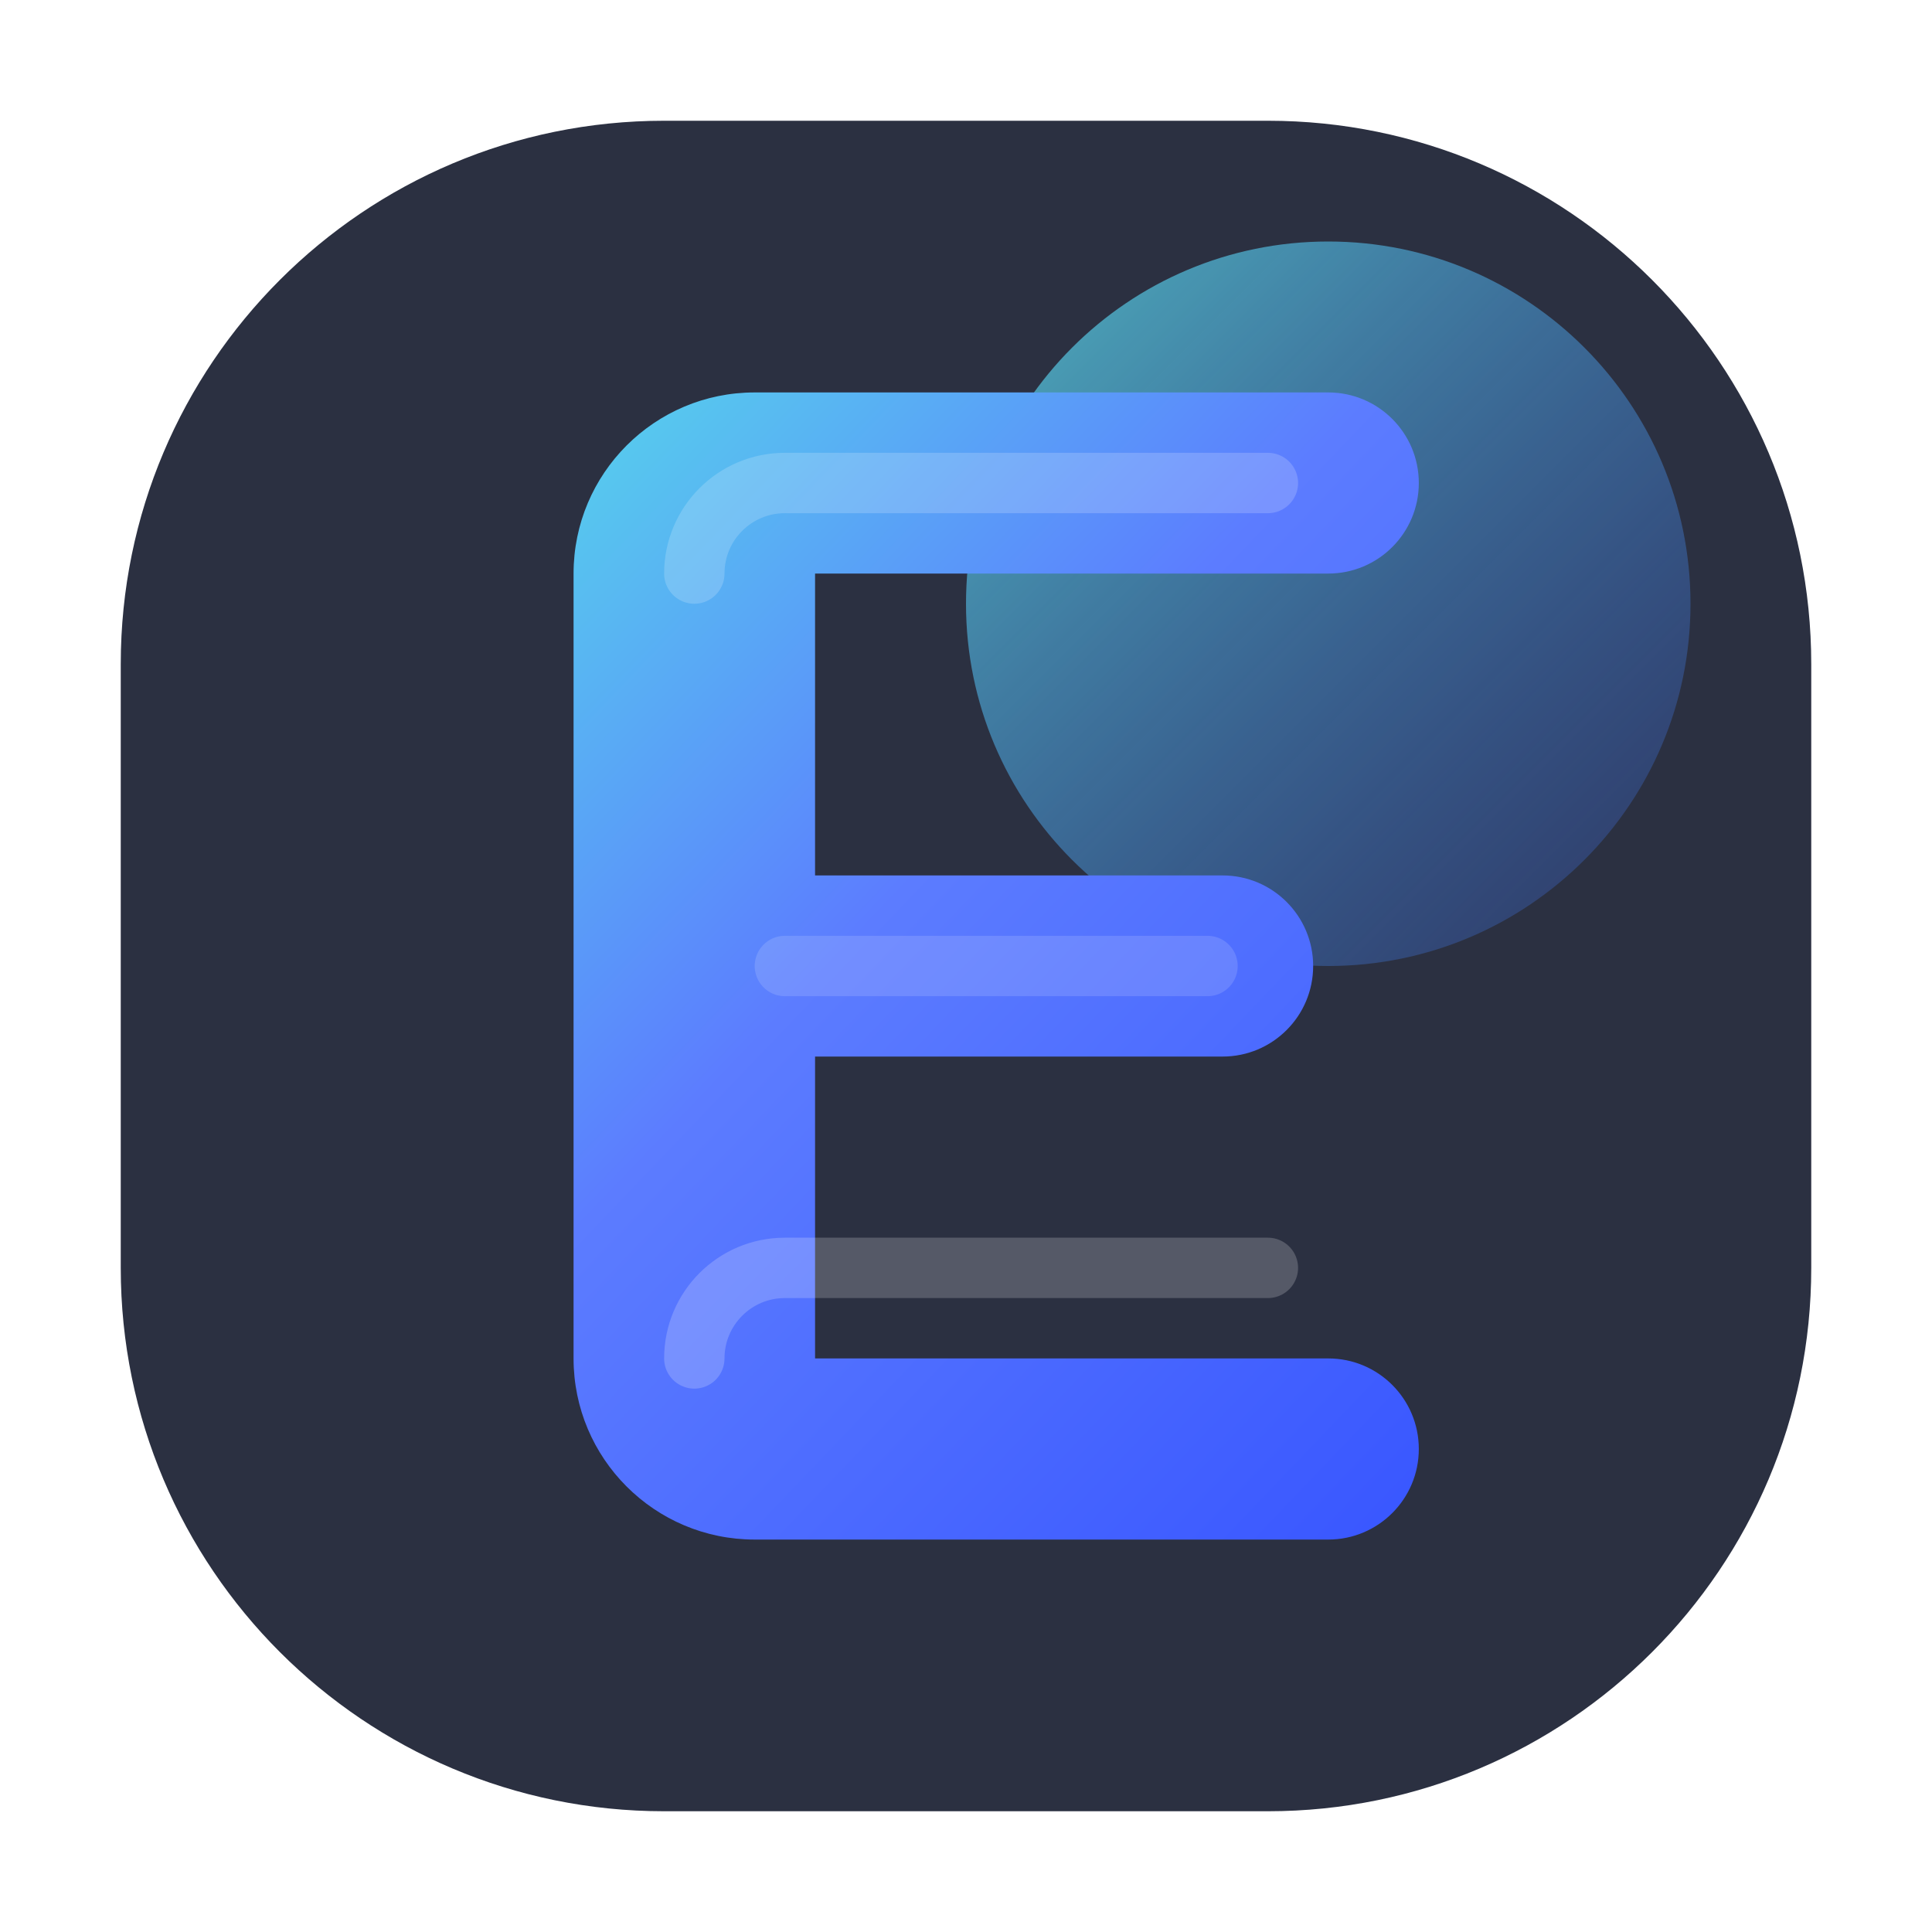
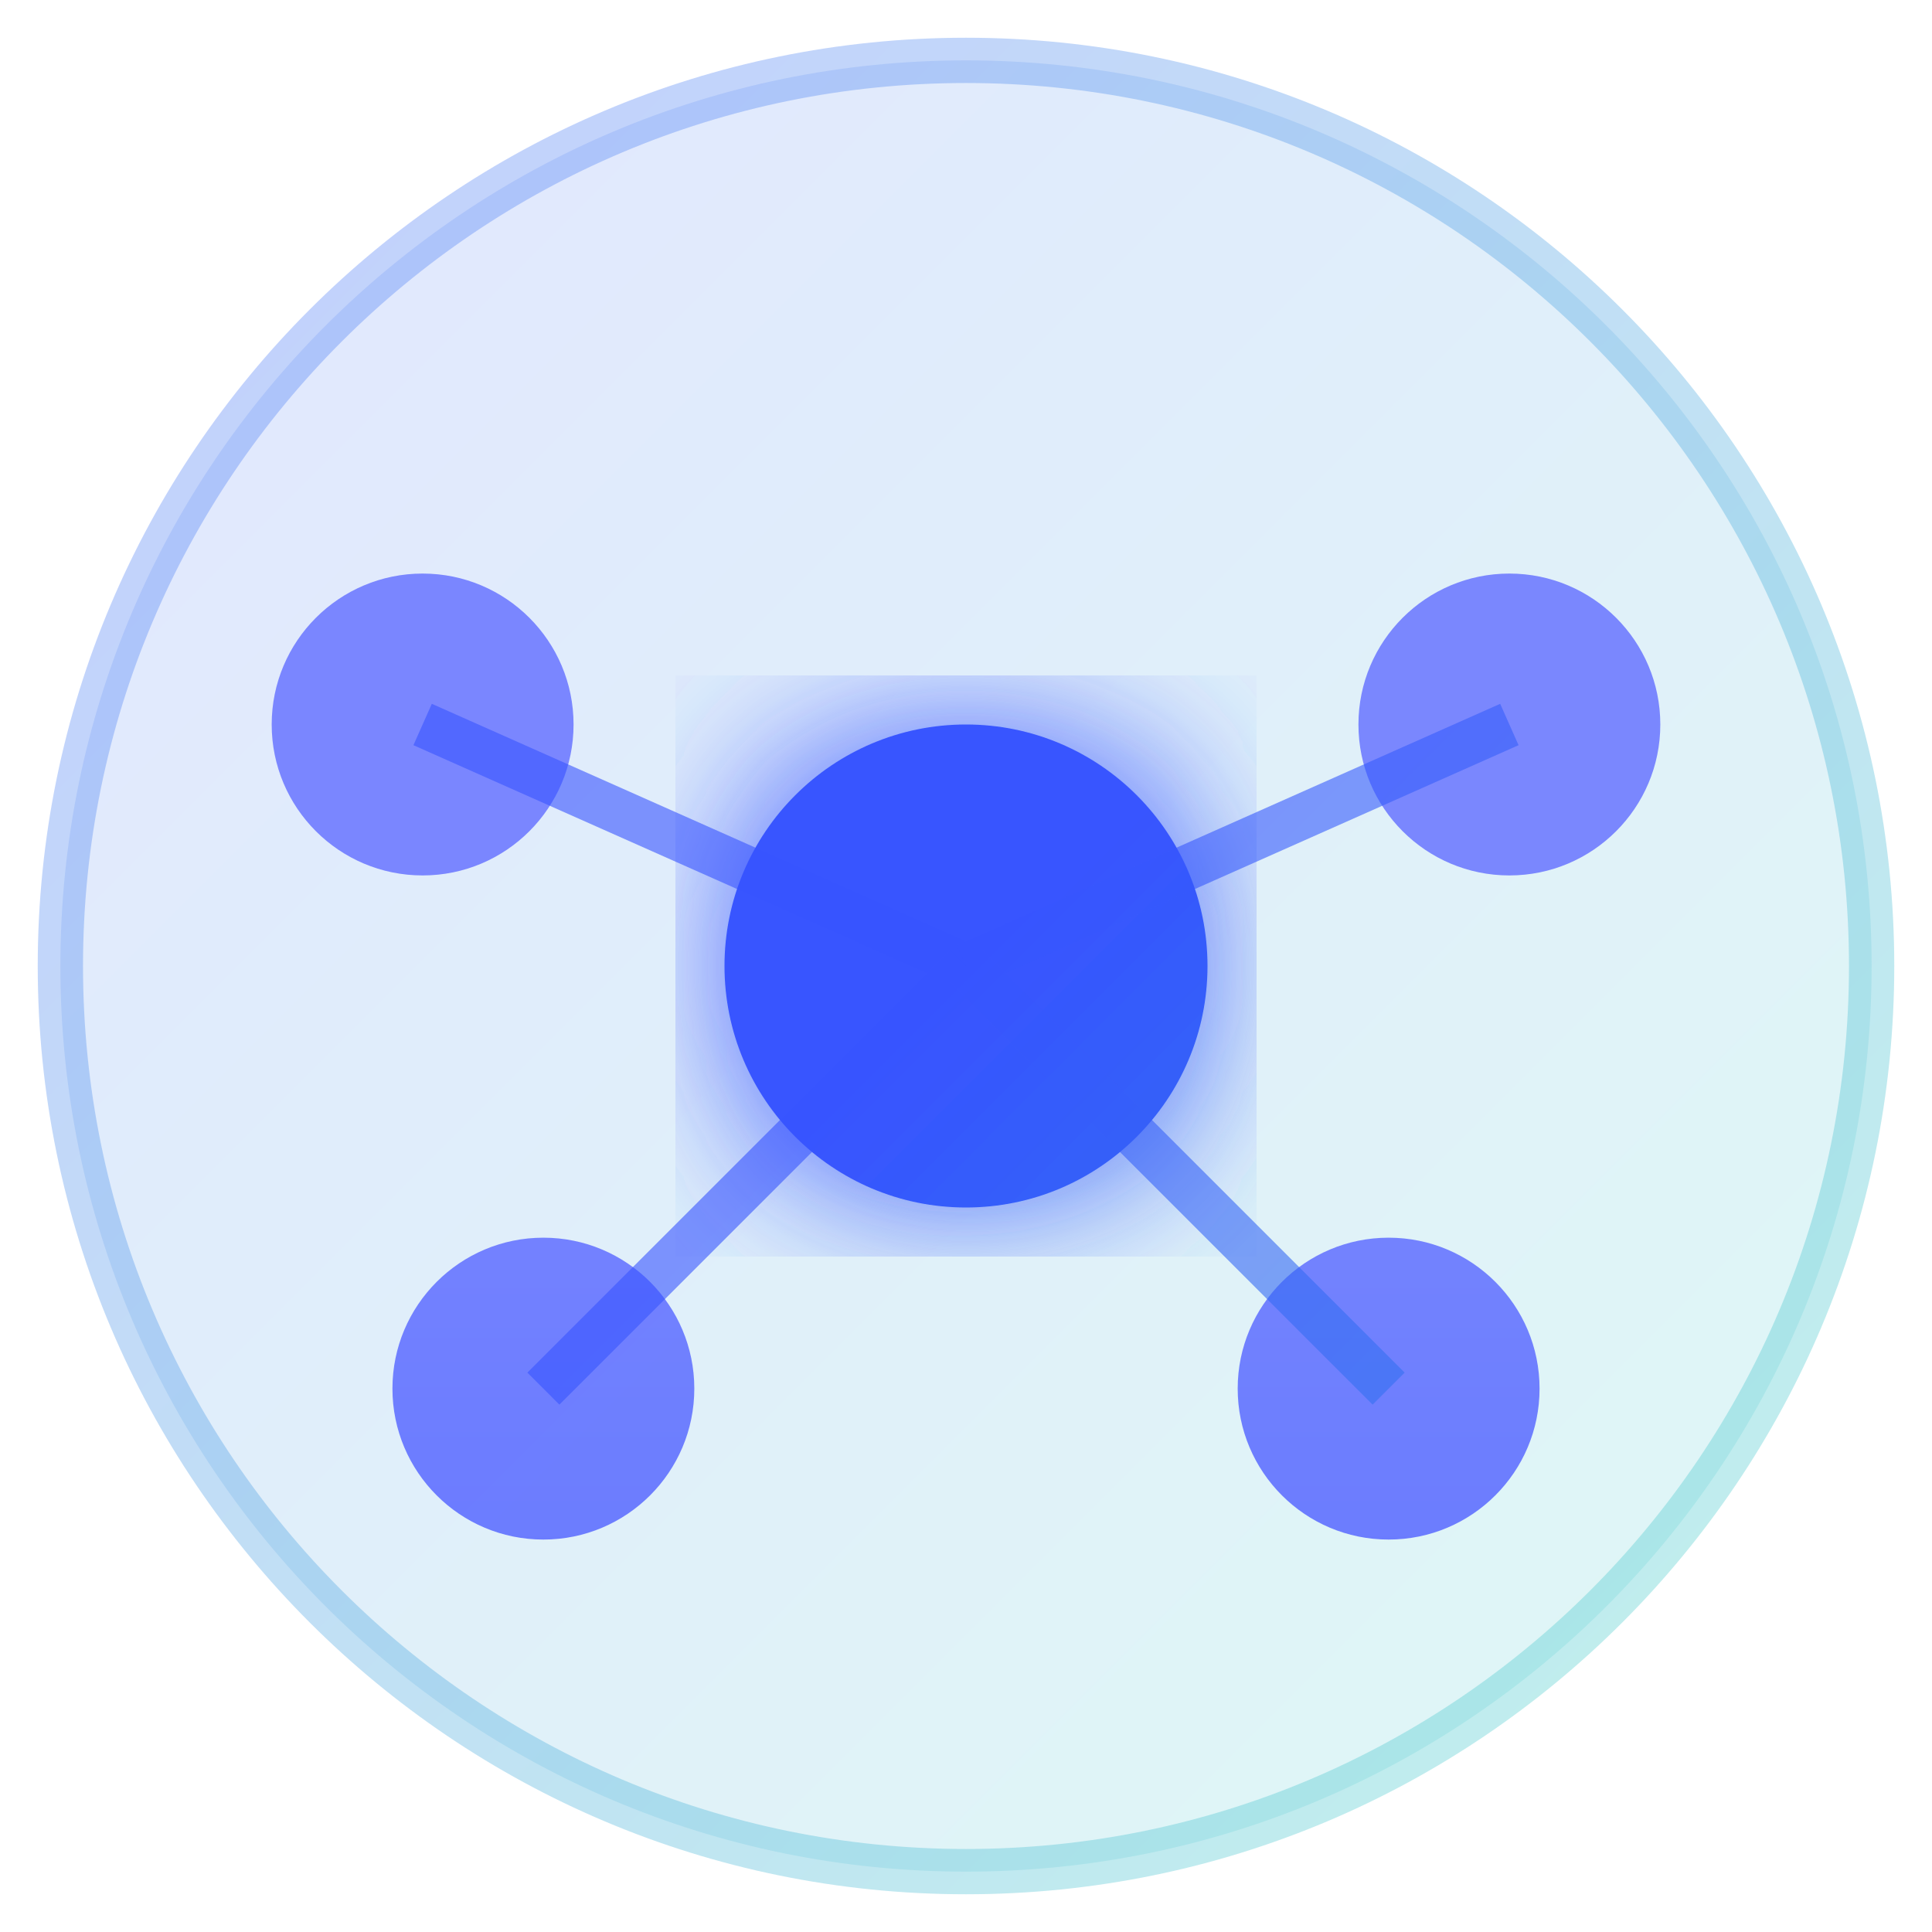
<svg xmlns="http://www.w3.org/2000/svg" width="64" height="64" viewBox="0 0 64 64" fill="none" role="img" aria-labelledby="earnLogoTitle earnLogoDesc">
  <defs>
-     <linearGradient id="earnGradient" x1="8" y1="10" x2="54" y2="54" gradientUnits="userSpaceOnUse">
-       <stop offset="0%" stop-color="#53FFE2" />
-       <stop offset="46%" stop-color="#5C7CFF" />
-       <stop offset="100%" stop-color="#2F4CFF" />
+     <linearGradient id="earnPrimaryGradient" x1="0" y1="0" x2="64" y2="64" gradientUnits="userSpaceOnUse">
+       <stop offset="0%" stop-color="#3754FF" />
+       <stop offset="100%" stop-color="#27D6B9" />
    </linearGradient>
-     <linearGradient id="earnGlow" x1="20" y1="12" x2="52" y2="44" gradientUnits="userSpaceOnUse">
-       <stop offset="0%" stop-color="#64FFF0" stop-opacity="0.8" />
-       <stop offset="100%" stop-color="#3754FF" stop-opacity="0.1" />
+     <linearGradient id="earnSecondaryGradient" x1="32" y1="0" x2="32" y2="64" gradientUnits="userSpaceOnUse">
+       <stop offset="0%" stop-color="#6F7BFF" />
+       <stop offset="100%" stop-color="#3754FF" />
    </linearGradient>
+     <filter id="glow">
+       <feGaussianBlur stdDeviation="3" result="coloredBlur" />
+       <feMerge>
+         <feMergeNode in="coloredBlur" />
+         <feMergeNode in="SourceGraphic" />
+       </feMerge>
+     </filter>
  </defs>
-   <rect x="4" y="4" width="56" height="56" rx="18" fill="rgba(15, 21, 40, 0.88)" />
-   <circle cx="44" cy="20" r="12" fill="url(#earnGlow)" />
-   <path d="M19 19C19 15.686 21.686 13 25 13H44C45.657 13 47 14.343 47 16C47 17.657 45.657 19 44 19H27V29H40.5C42.157 29 43.5 30.343 43.5 32C43.5 33.657 42.157 35 40.5 35H27V45H44C45.657 45 47 46.343 47 48C47 49.657 45.657 51 44 51H25C21.686 51 19 48.314 19 45V19Z" fill="url(#earnGradient)" />
-   <path d="M23 19C23 17.343 24.343 16 26 16H42" stroke="rgba(255,255,255,0.18)" stroke-width="2" stroke-linecap="round" />
-   <path d="M26 32H40" stroke="rgba(255,255,255,0.14)" stroke-width="2" stroke-linecap="round" />
-   <path d="M23 45C23 43.343 24.343 42 26 42H42" stroke="rgba(255,255,255,0.2)" stroke-width="2" stroke-linecap="round" />
+   <circle cx="32" cy="32" r="30" fill="url(#earnPrimaryGradient)" opacity="0.15" />
+   <g transform="translate(32, 32)">
+     <circle cx="0" cy="0" r="8" fill="url(#earnPrimaryGradient)" filter="url(#glow)" />
+     <circle cx="-18" cy="-8" r="5" fill="url(#earnSecondaryGradient)" opacity="0.9" />
+     <circle cx="18" cy="-8" r="5" fill="url(#earnSecondaryGradient)" opacity="0.9" />
+     <circle cx="-14" cy="14" r="5" fill="url(#earnSecondaryGradient)" opacity="0.9" />
+     <circle cx="14" cy="14" r="5" fill="url(#earnSecondaryGradient)" opacity="0.9" />
+     <line x1="-18" y1="-8" x2="0" y2="0" stroke="url(#earnPrimaryGradient)" stroke-width="1.5" opacity="0.6" />
+     <line x1="18" y1="-8" x2="0" y2="0" stroke="url(#earnPrimaryGradient)" stroke-width="1.5" opacity="0.6" />
+     <line x1="-14" y1="14" x2="0" y2="0" stroke="url(#earnPrimaryGradient)" stroke-width="1.5" opacity="0.6" />
+     <line x1="14" y1="14" x2="0" y2="0" stroke="url(#earnPrimaryGradient)" stroke-width="1.5" opacity="0.6" />
+   </g>
+   <circle cx="32" cy="32" r="30" stroke="url(#earnPrimaryGradient)" stroke-width="1.5" opacity="0.3" />
</svg>
